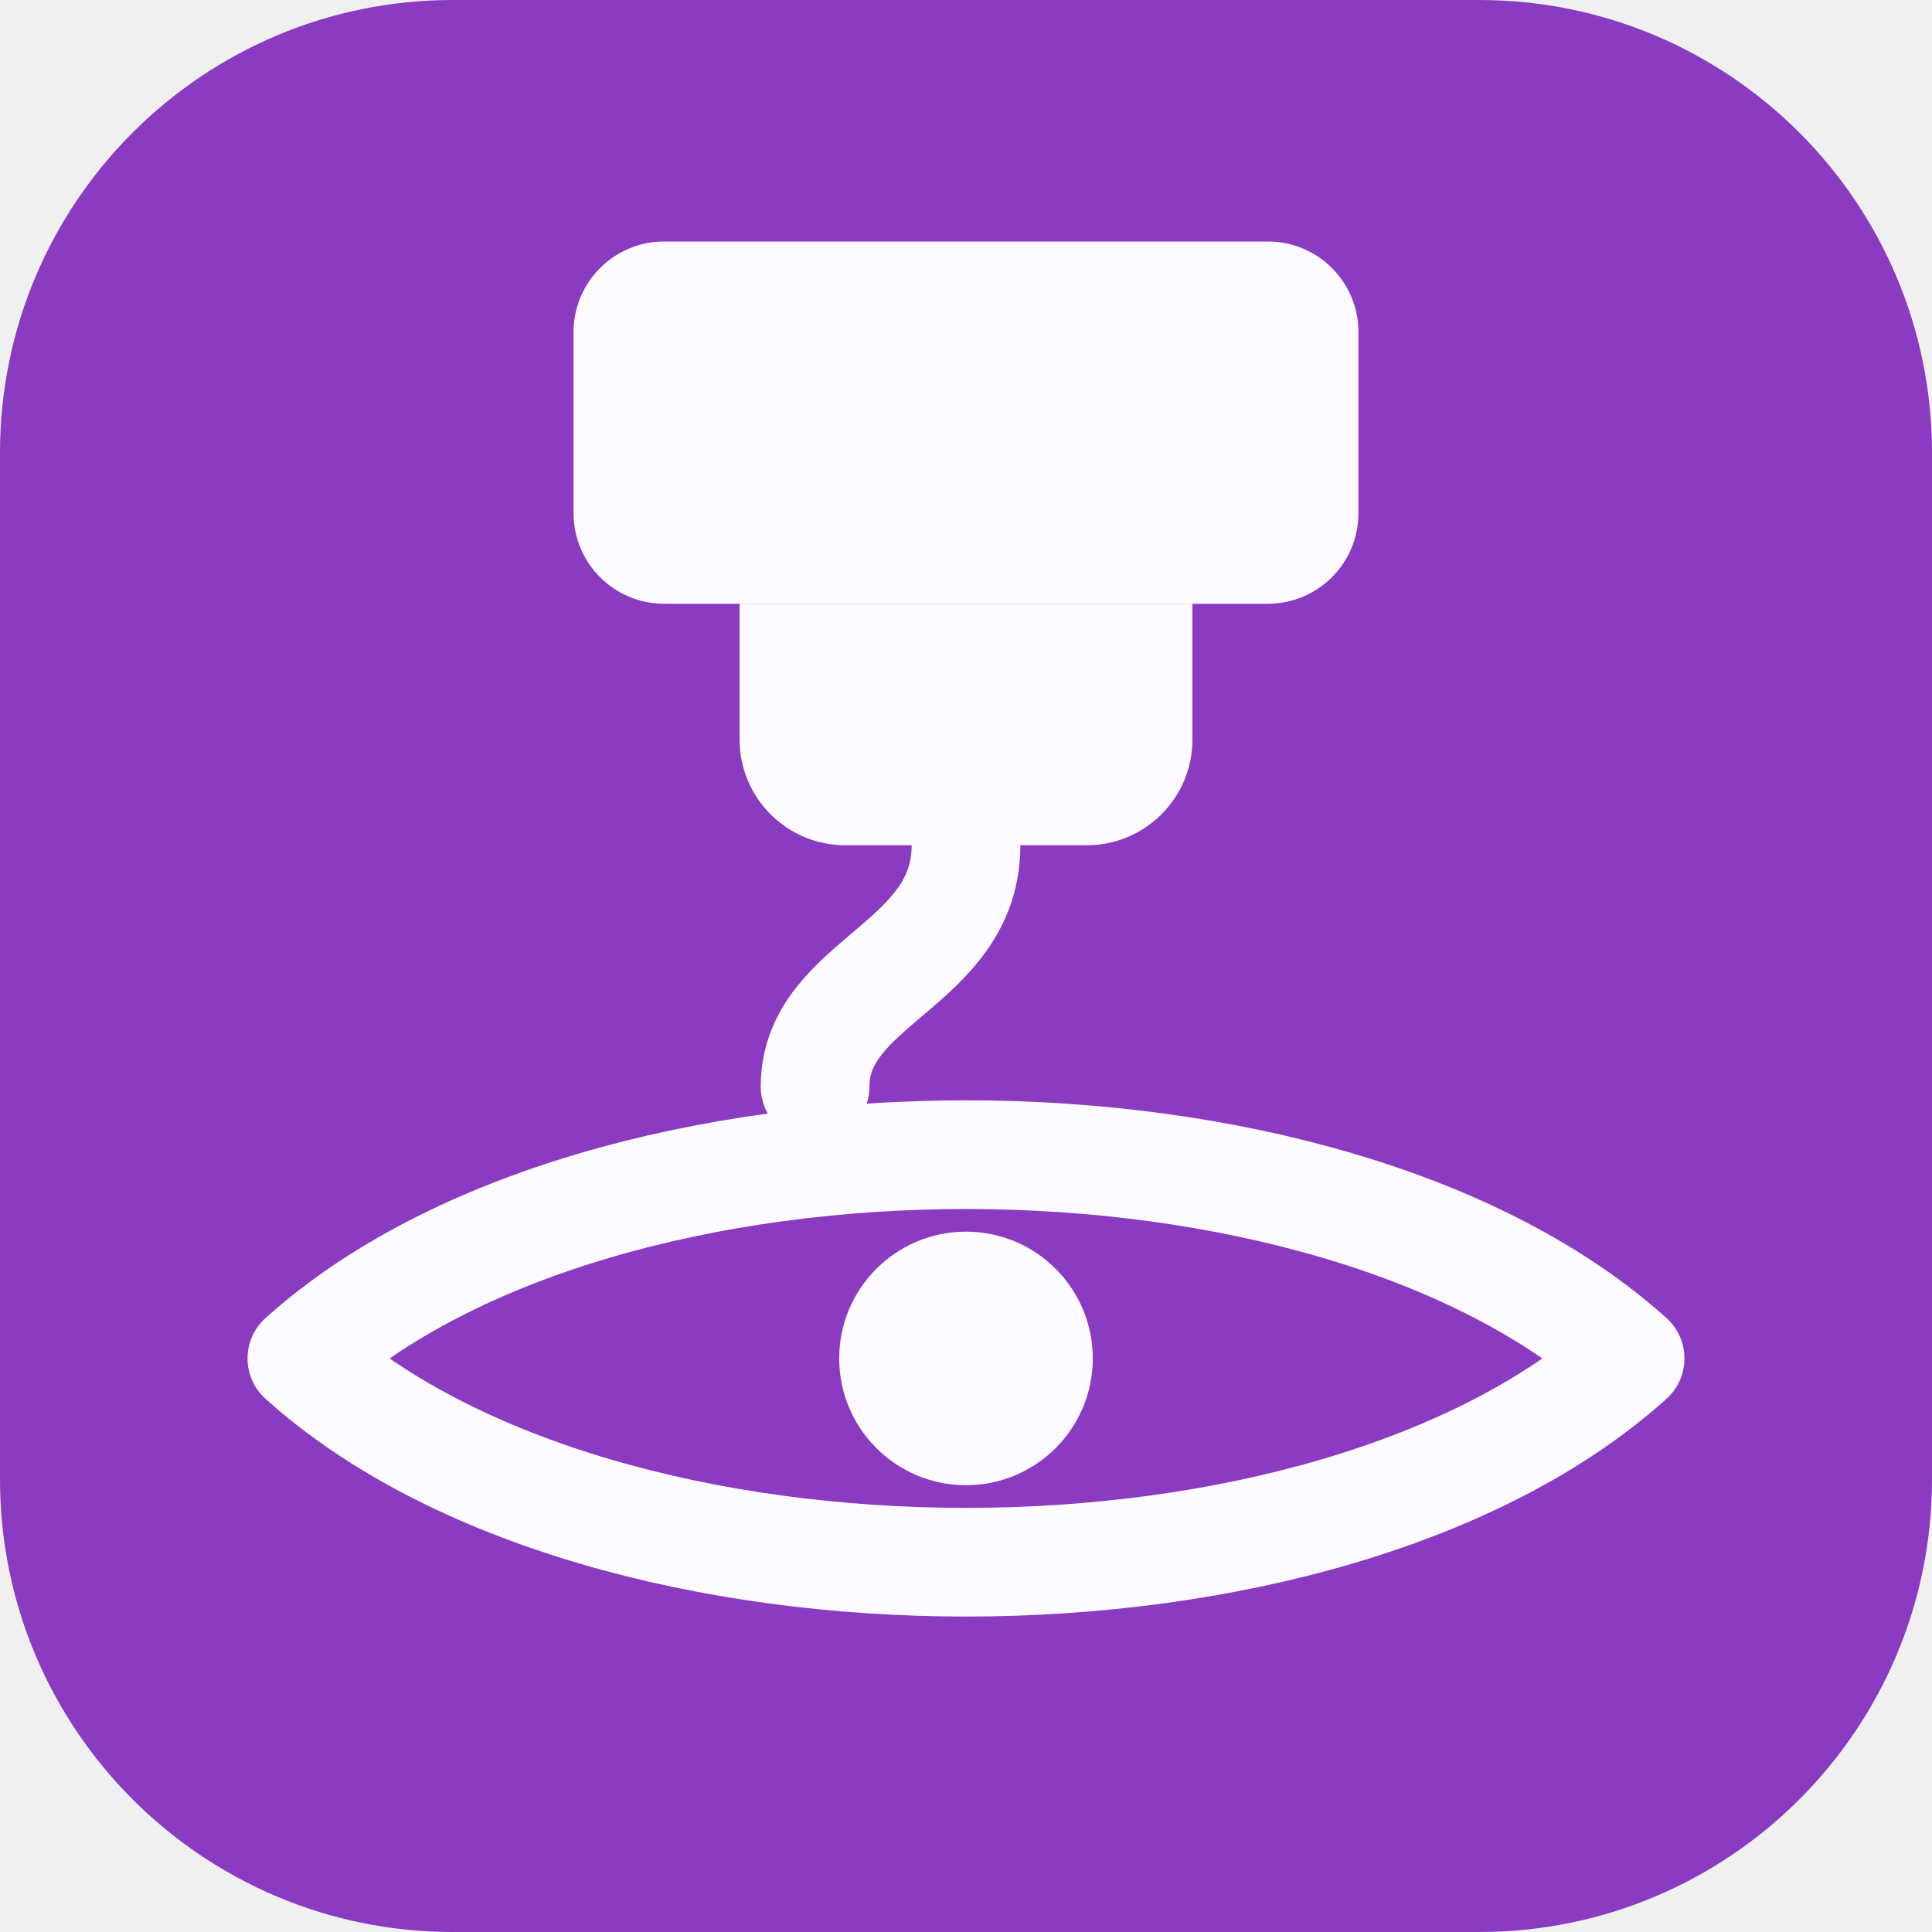
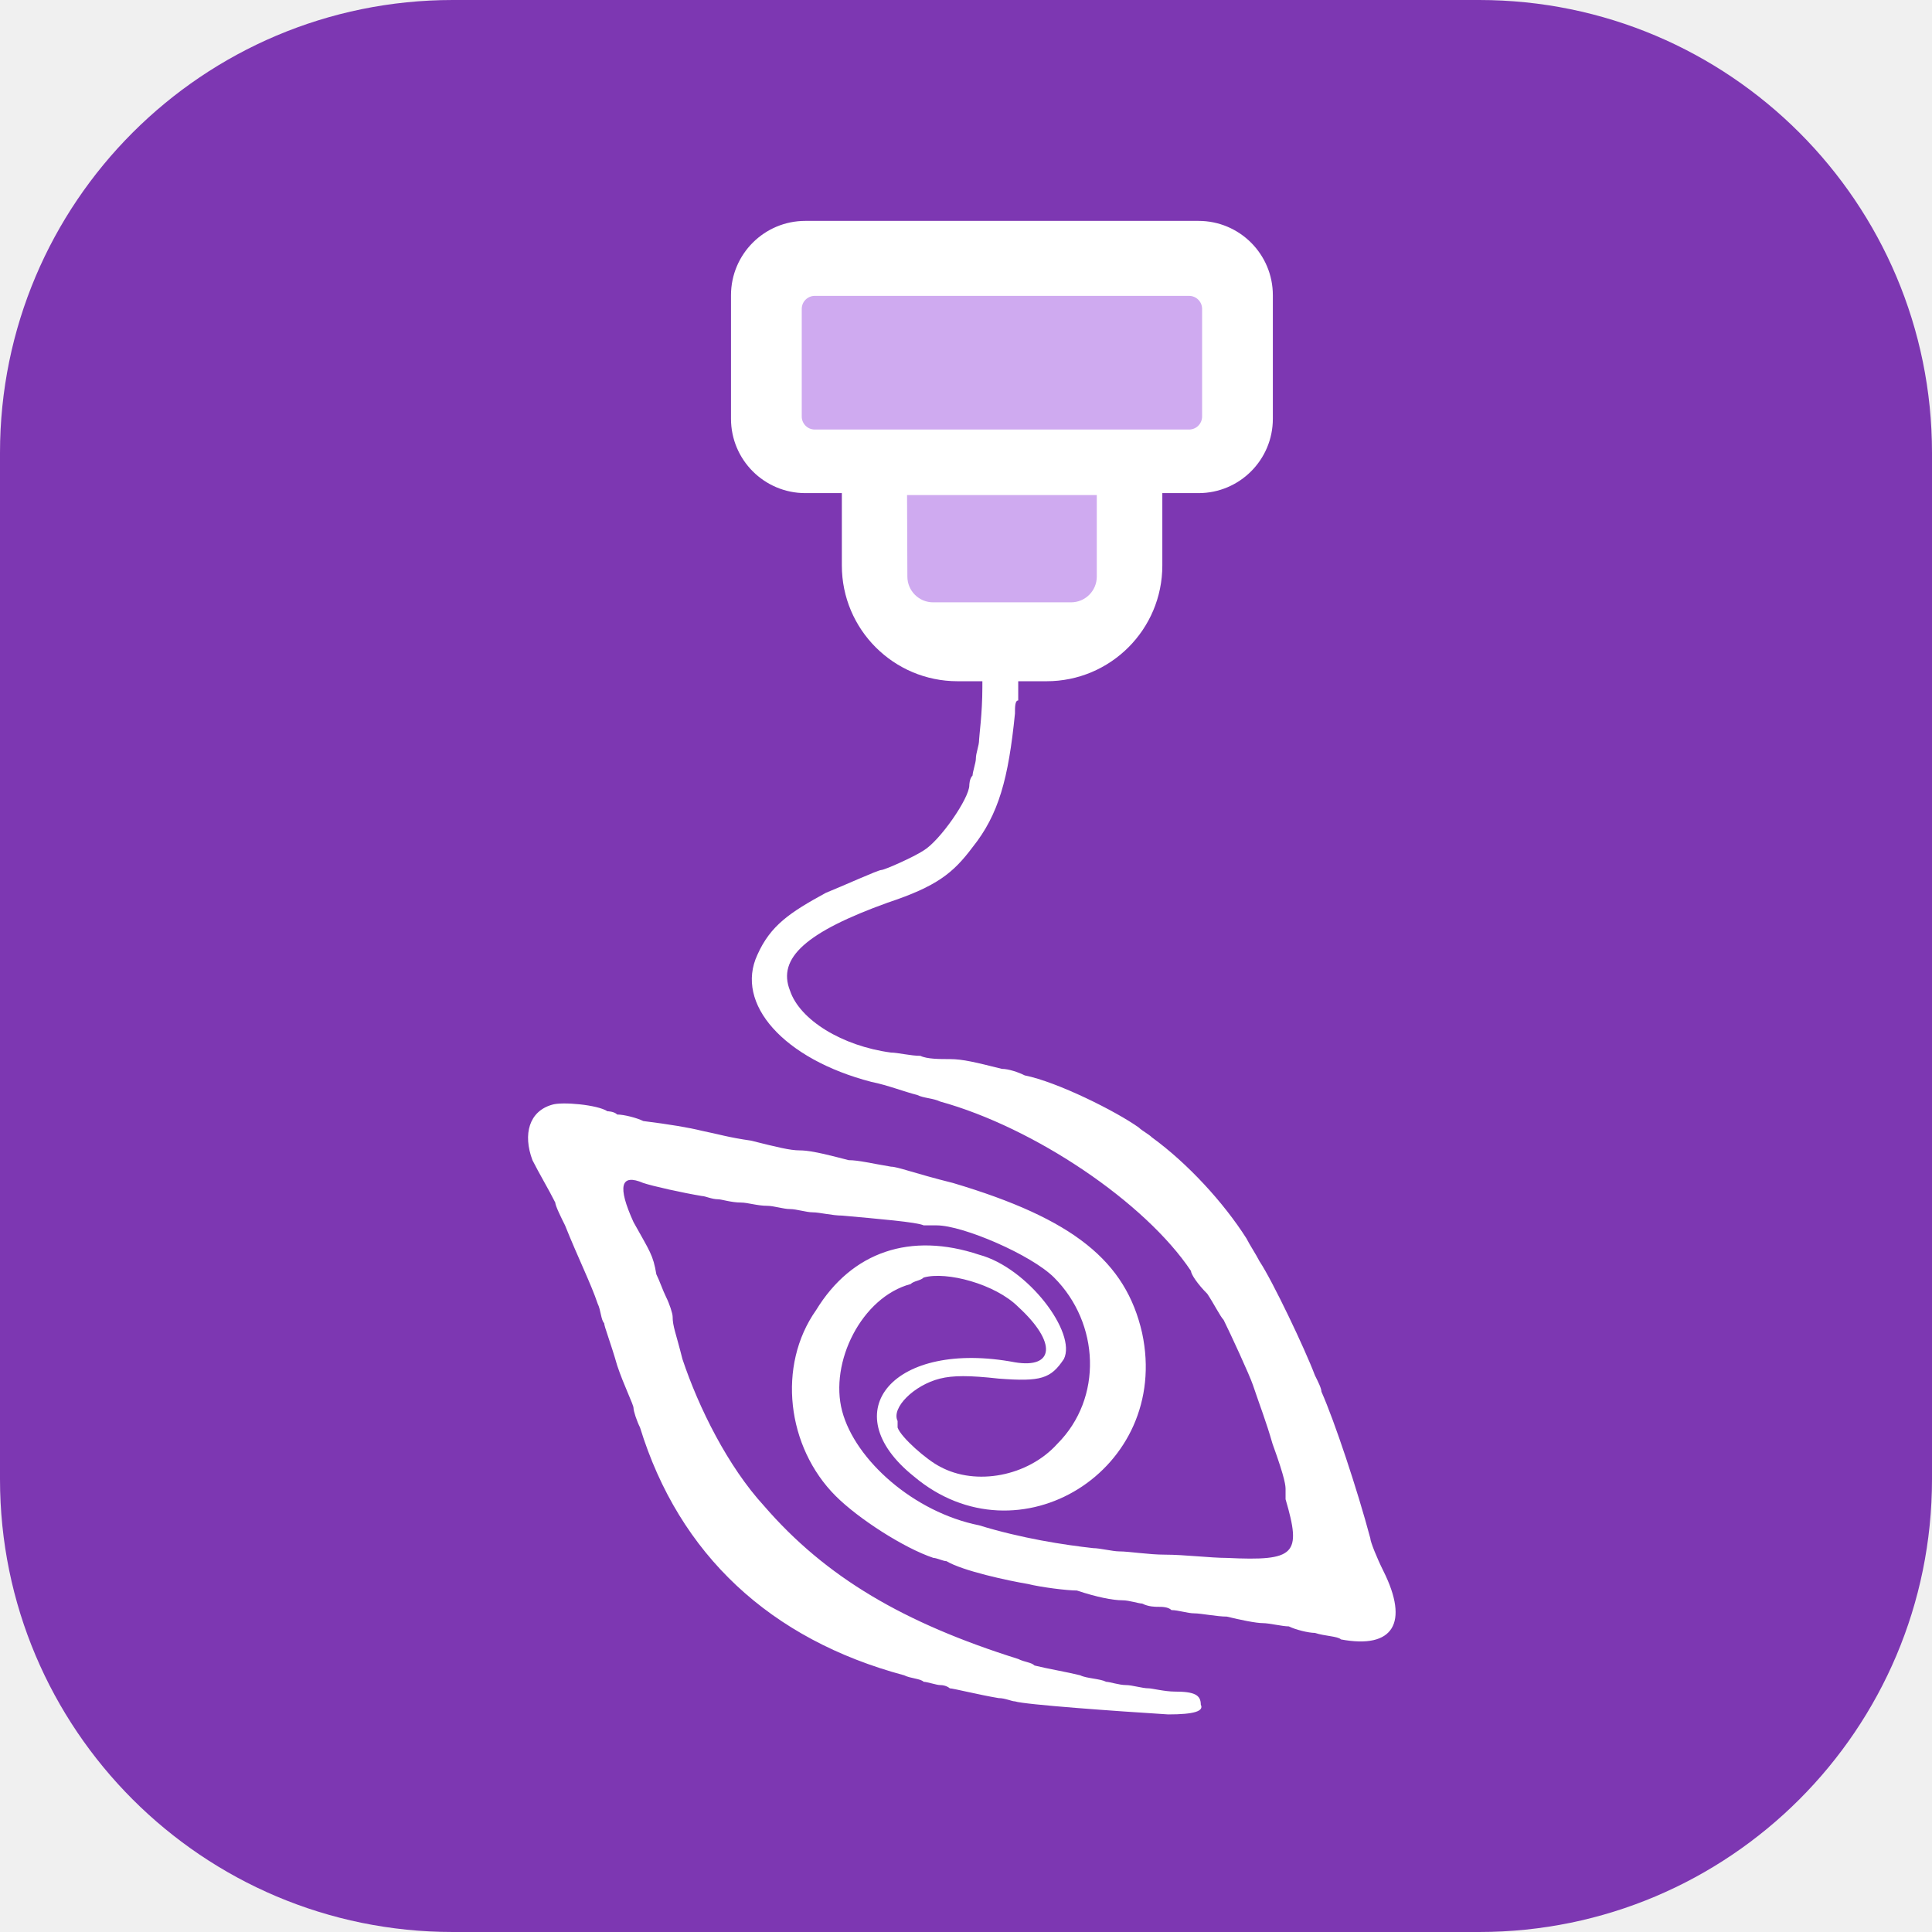
<svg xmlns="http://www.w3.org/2000/svg" viewBox="0 0 64 64">
-   <rect width="64" height="64" rx="15" fill="#8a3bc1" />
-   <rect x="19" y="8" width="26" height="12" rx="3" fill="#fdfbff" />
-   <path d="M24.5 20h15v4.5a3.5 3.5 0 0 1-3.5 3.5h-8a3.5 3.5 0 0 1-3.5-3.5z" fill="#fdfbff" />
-   <g fill="none" stroke="#fdfbff" stroke-width="3.6" stroke-linecap="round" stroke-linejoin="round">
-     <path d="M32 28c0 4-5 4.5-5 8" />
-     <path d="M10 45c10-9 34-9 44 0c-10 9-34 9-44 0z" />
+   <rect width="64" height="64" rx="15" fill="#7d37b2" />
+   <g transform="translate(6.19 5.06) scale(0.108)">
+     <g fill="#fff">
+       <path d="M166.9 43.7a22.8 22.8 0 0 1 22.8-22.8h120.6a22.8 22.8 0 0 1 22.8 22.8v37.9a22.8 22.8 0 0 1-22.8 22.8h-120.6a22.8 22.8 0 0 1-22.8-22.8z" />
+       <path d="M200.9 100.4h98.3v26.2a35.5 35.5 0 0 1-35.5 35.5h-27.3a35.5 35.5 0 0 1-35.5-35.5z" />
+       <path d="M301 479c-16-1-44-3-47-4c-1 0-3-1-5-1c-6-1-14-3-15-3c0 0-1-1-3-1c-1 0-4-1-5-1c-1-1-4-1-6-2c-41-11-69-37-81-76c-1-2-2-5-2-6c0-1-3-7-5-13c-2-7-4-12-4-13c-1-1-1-4-2-6c-2-6-6-14-10-24c-1-2-3-6-3-7c-2-4-5-9-7-13c-3-8-1-15 6-17c3-1 14 0 17 2c0 0 2 0 3 1c2 0 6 1 8 2c8 1 14 2 18 3c5 1 8 2 15 3c8 2 12 3 15 3c4 0 11 2 15 3c3 0 7 1 13 2c2 0 7 2 19 5c37 11 53 24 58 46c9 42-38 71-70 44c-25-20-6-42 31-35c12 2 13-6 1-17c-7-7-22-11-29-9c-1 1-3 1-4 2c-15 4-25 24-21 39c4 15 22 31 42 35c13 4 26 6 35 7c2 0 6 1 8 1c3 0 9 1 14 1c6 0 14 1 19 1c21 1 23-1 18-18c0-1 0-2 0-3c0-1 0-3-4-14c-2-7-4-12-6-18c-1-3-7-16-9-20c-1-1-3-5-5-8c-3-3-5-6-5-7c-14-21-48-44-77-52c-2-1-5-1-7-2c-4-1-9-3-14-4c-27-7-42-24-35-39c4-9 10-13 21-19c5-2 16-7 17-7c1 0 10-4 13-6c5-3 14-16 14-20c0 0 0-2 1-3c0-1 1-4 1-5c0-2 1-4 1-6c0-1 1-8 1-16c0-14 0-14 6-14c5 0 5 0 5 9c0 5 0 9 0 9c-1 0-1 2-1 4c-2 20-5 31-13 41c-6 8-11 12-26 17c-25 9-34 17-30 27c3 9 16 17 31 19c2 0 6 1 9 1c2 1 6 1 9 1c4 0 8 1 16 3c2 0 5 1 7 2c10 2 28 11 35 16c1 1 3 2 4 3c11 8 22 20 29 31c1 2 3 5 4 7c4 6 14 27 17 35c1 2 2 4 2 5c4 9 11 30 15 45c0 1 2 6 4 10c8 16 3 24-13 21c-1-1-5-1-8-2c-2 0-6-1-8-2c-2 0-6-1-8-1c-2 0-7-1-11-2c-3 0-8-1-10-1c-2 0-5-1-7-1c-1-1-3-1-4-1c-1 0-3 0-5-1c-1 0-4-1-6-1c-3 0-8-1-14-3c-3 0-11-1-15-2c-6-1-20-4-25-7c-1 0-3-1-4-1c-9-3-23-12-30-19c-15-15-18-40-6-57c11-18 29-24 50-17c15 4 30 24 26 32c-4 6-7 7-20 6c-9-1-14-1-18 0c-8 2-15 9-13 13c0 0 0 1 0 2c1 3 9 10 13 12c11 6 27 3 36-7c14-14 13-37-1-51c-7-7-28-16-36-16c-1 0-2 0-4 0c-2-1-14-2-25-3c-3 0-7-1-9-1c-2 0-5-1-7-1c-2 0-5-1-7-1c-3 0-6-1-8-1c-3 0-6-1-7-1c-2 0-4-1-5-1c-6-1-15-3-18-4c-7-3-8 1-3 12c5 9 6 10 7 16c1 2 2 5 3 7c1 2 2 5 2 6c0 3 1 5 3 13c5 15 14 33 25 45c19 22 43 36 78 47c2 1 4 1 5 2c4 1 10 2 14 3c2 1 6 1 8 2c1 0 4 1 6 1c2 0 5 1 7 1c1 0 5 1 8 1c6 0 8 1 8 4c1 2-2 3-10 3z" />
+     </g>
+     <g fill="#cfaaf0">
+       <path d="M188.6 47.9a4 4 0 0 1 4-4h114.8a4 4 0 0 1 4 4v33a4 4 0 0 1-4 4h-114.8a4 4 0 0 1-4-4z" />
+       <path d="M220.9 105h58.2v25a7.9 7.9 0 0 1-7.9 7.9h-42.3a7.9 7.9 0 0 1-7.9-7.9z" />
+     </g>
  </g>
-   <circle cx="32" cy="45" r="4.2" fill="#fdfbff" />
</svg>
